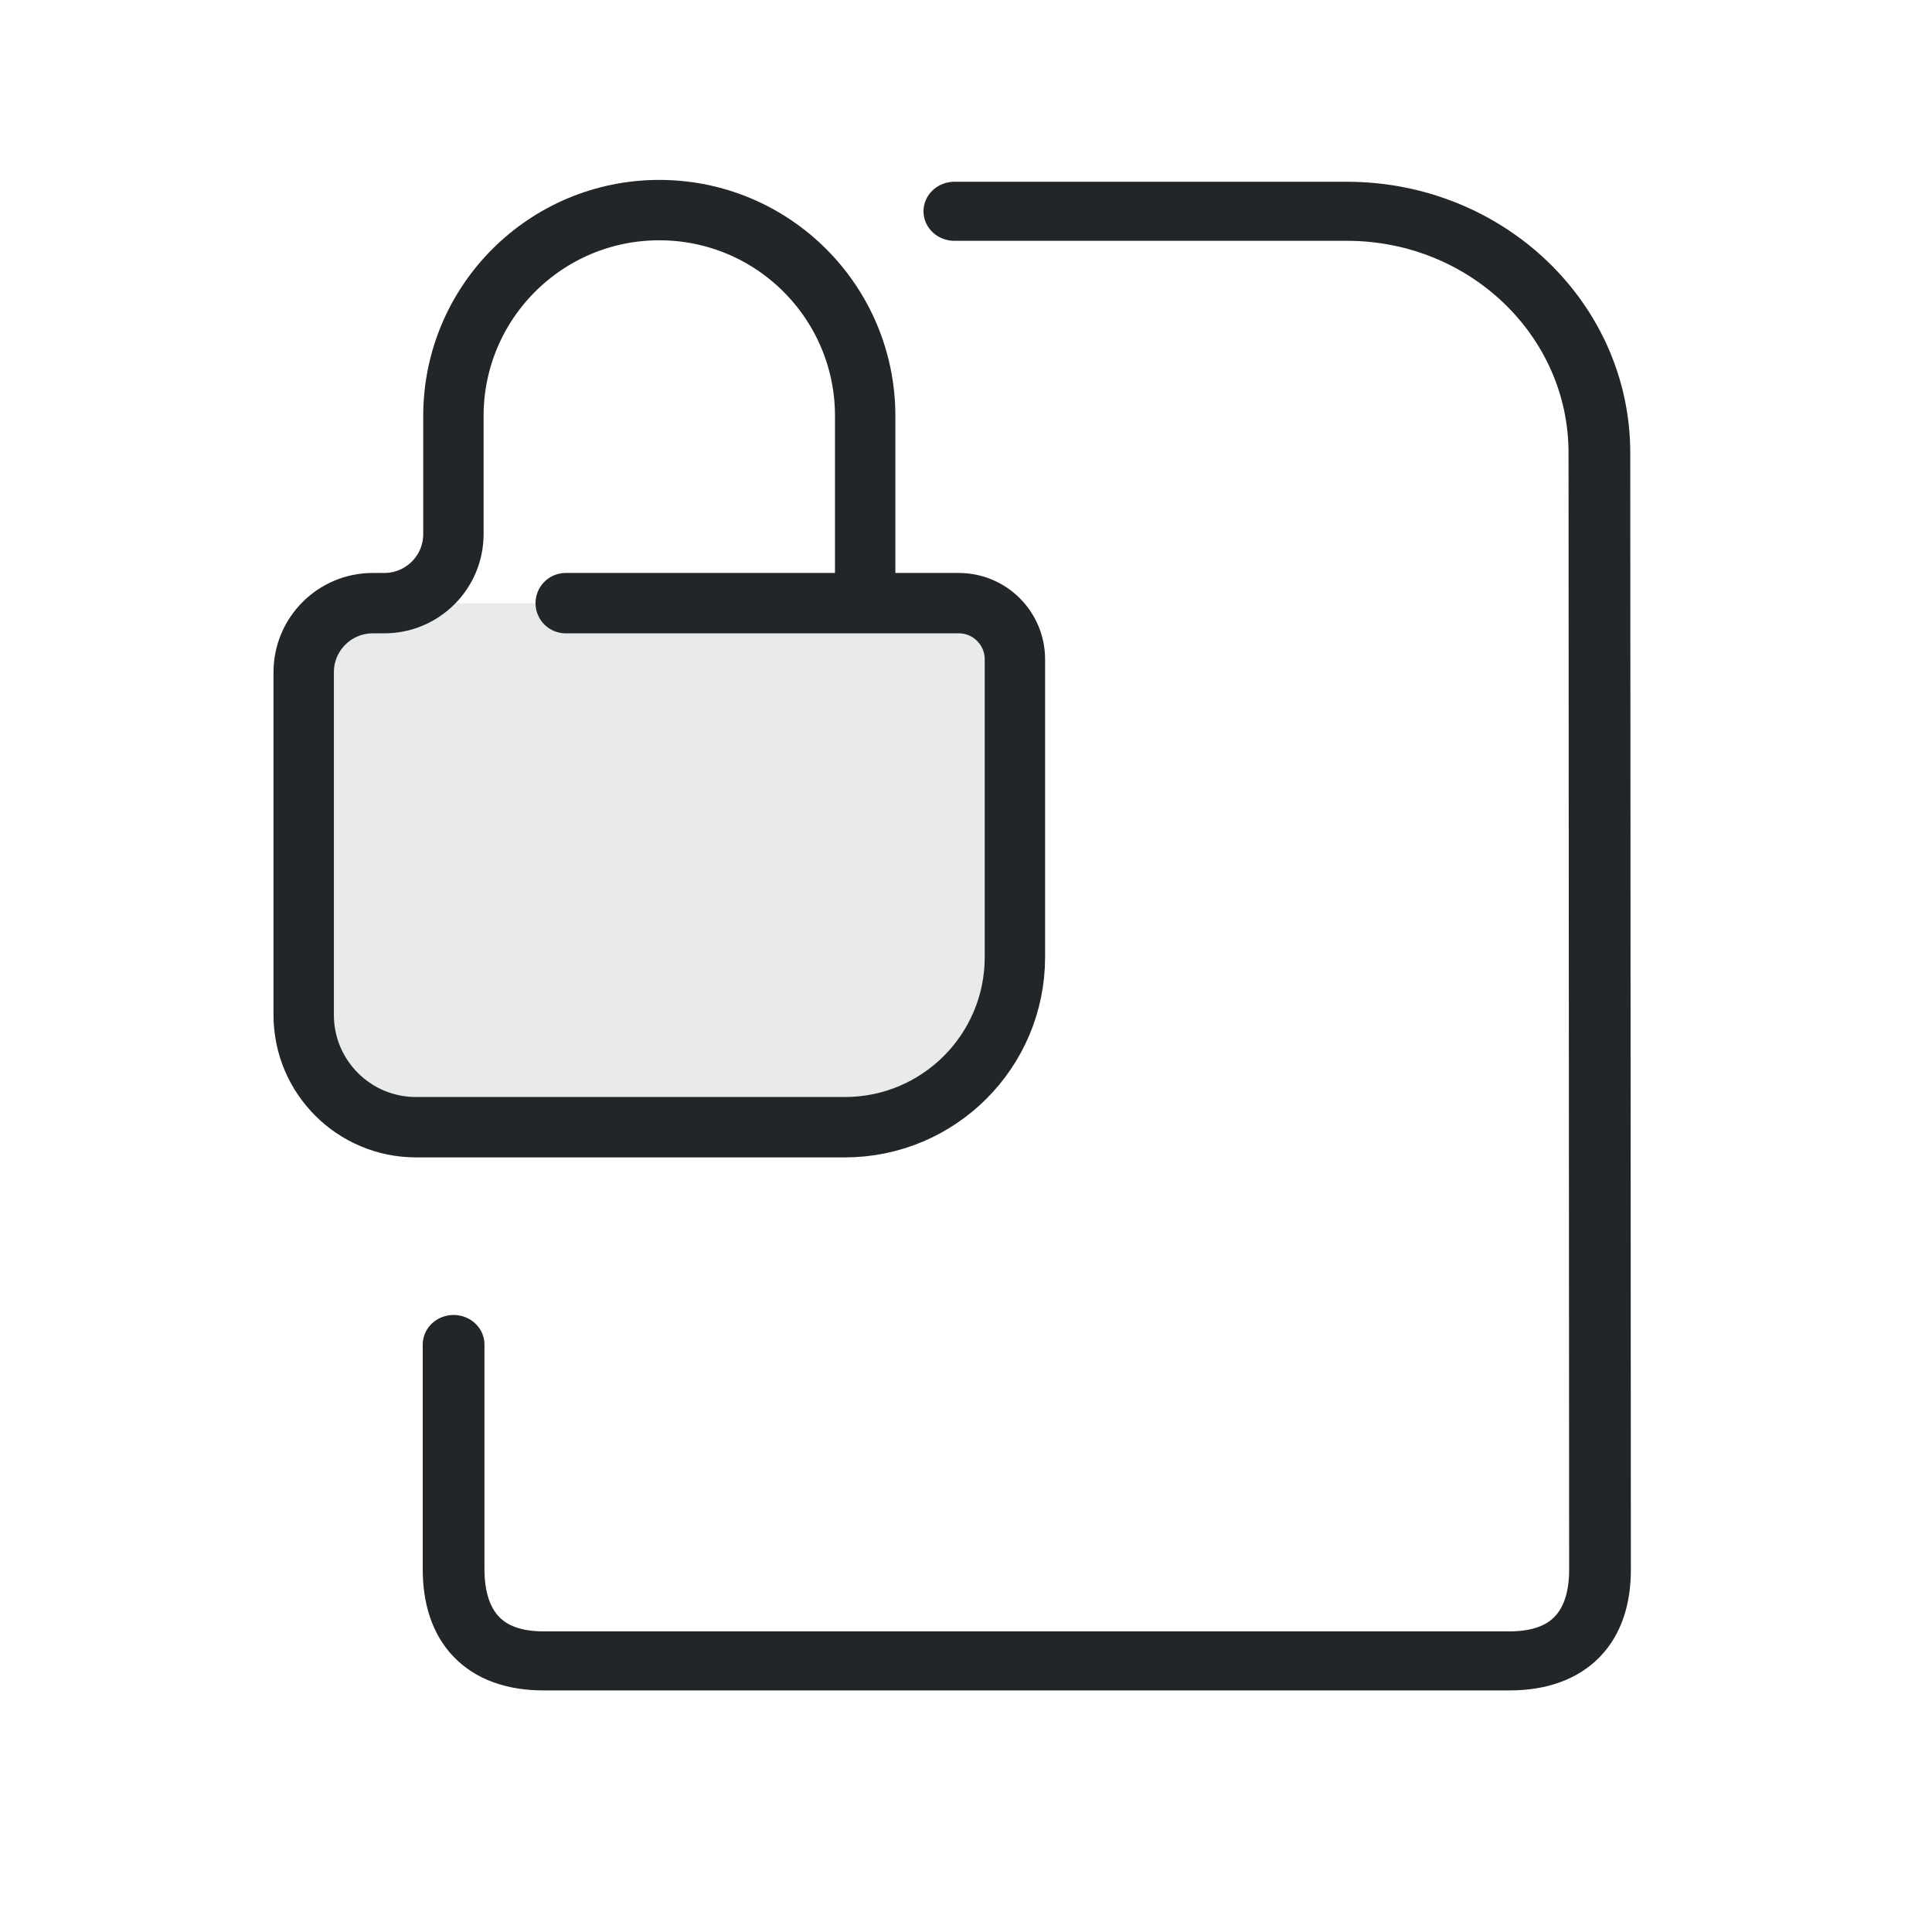
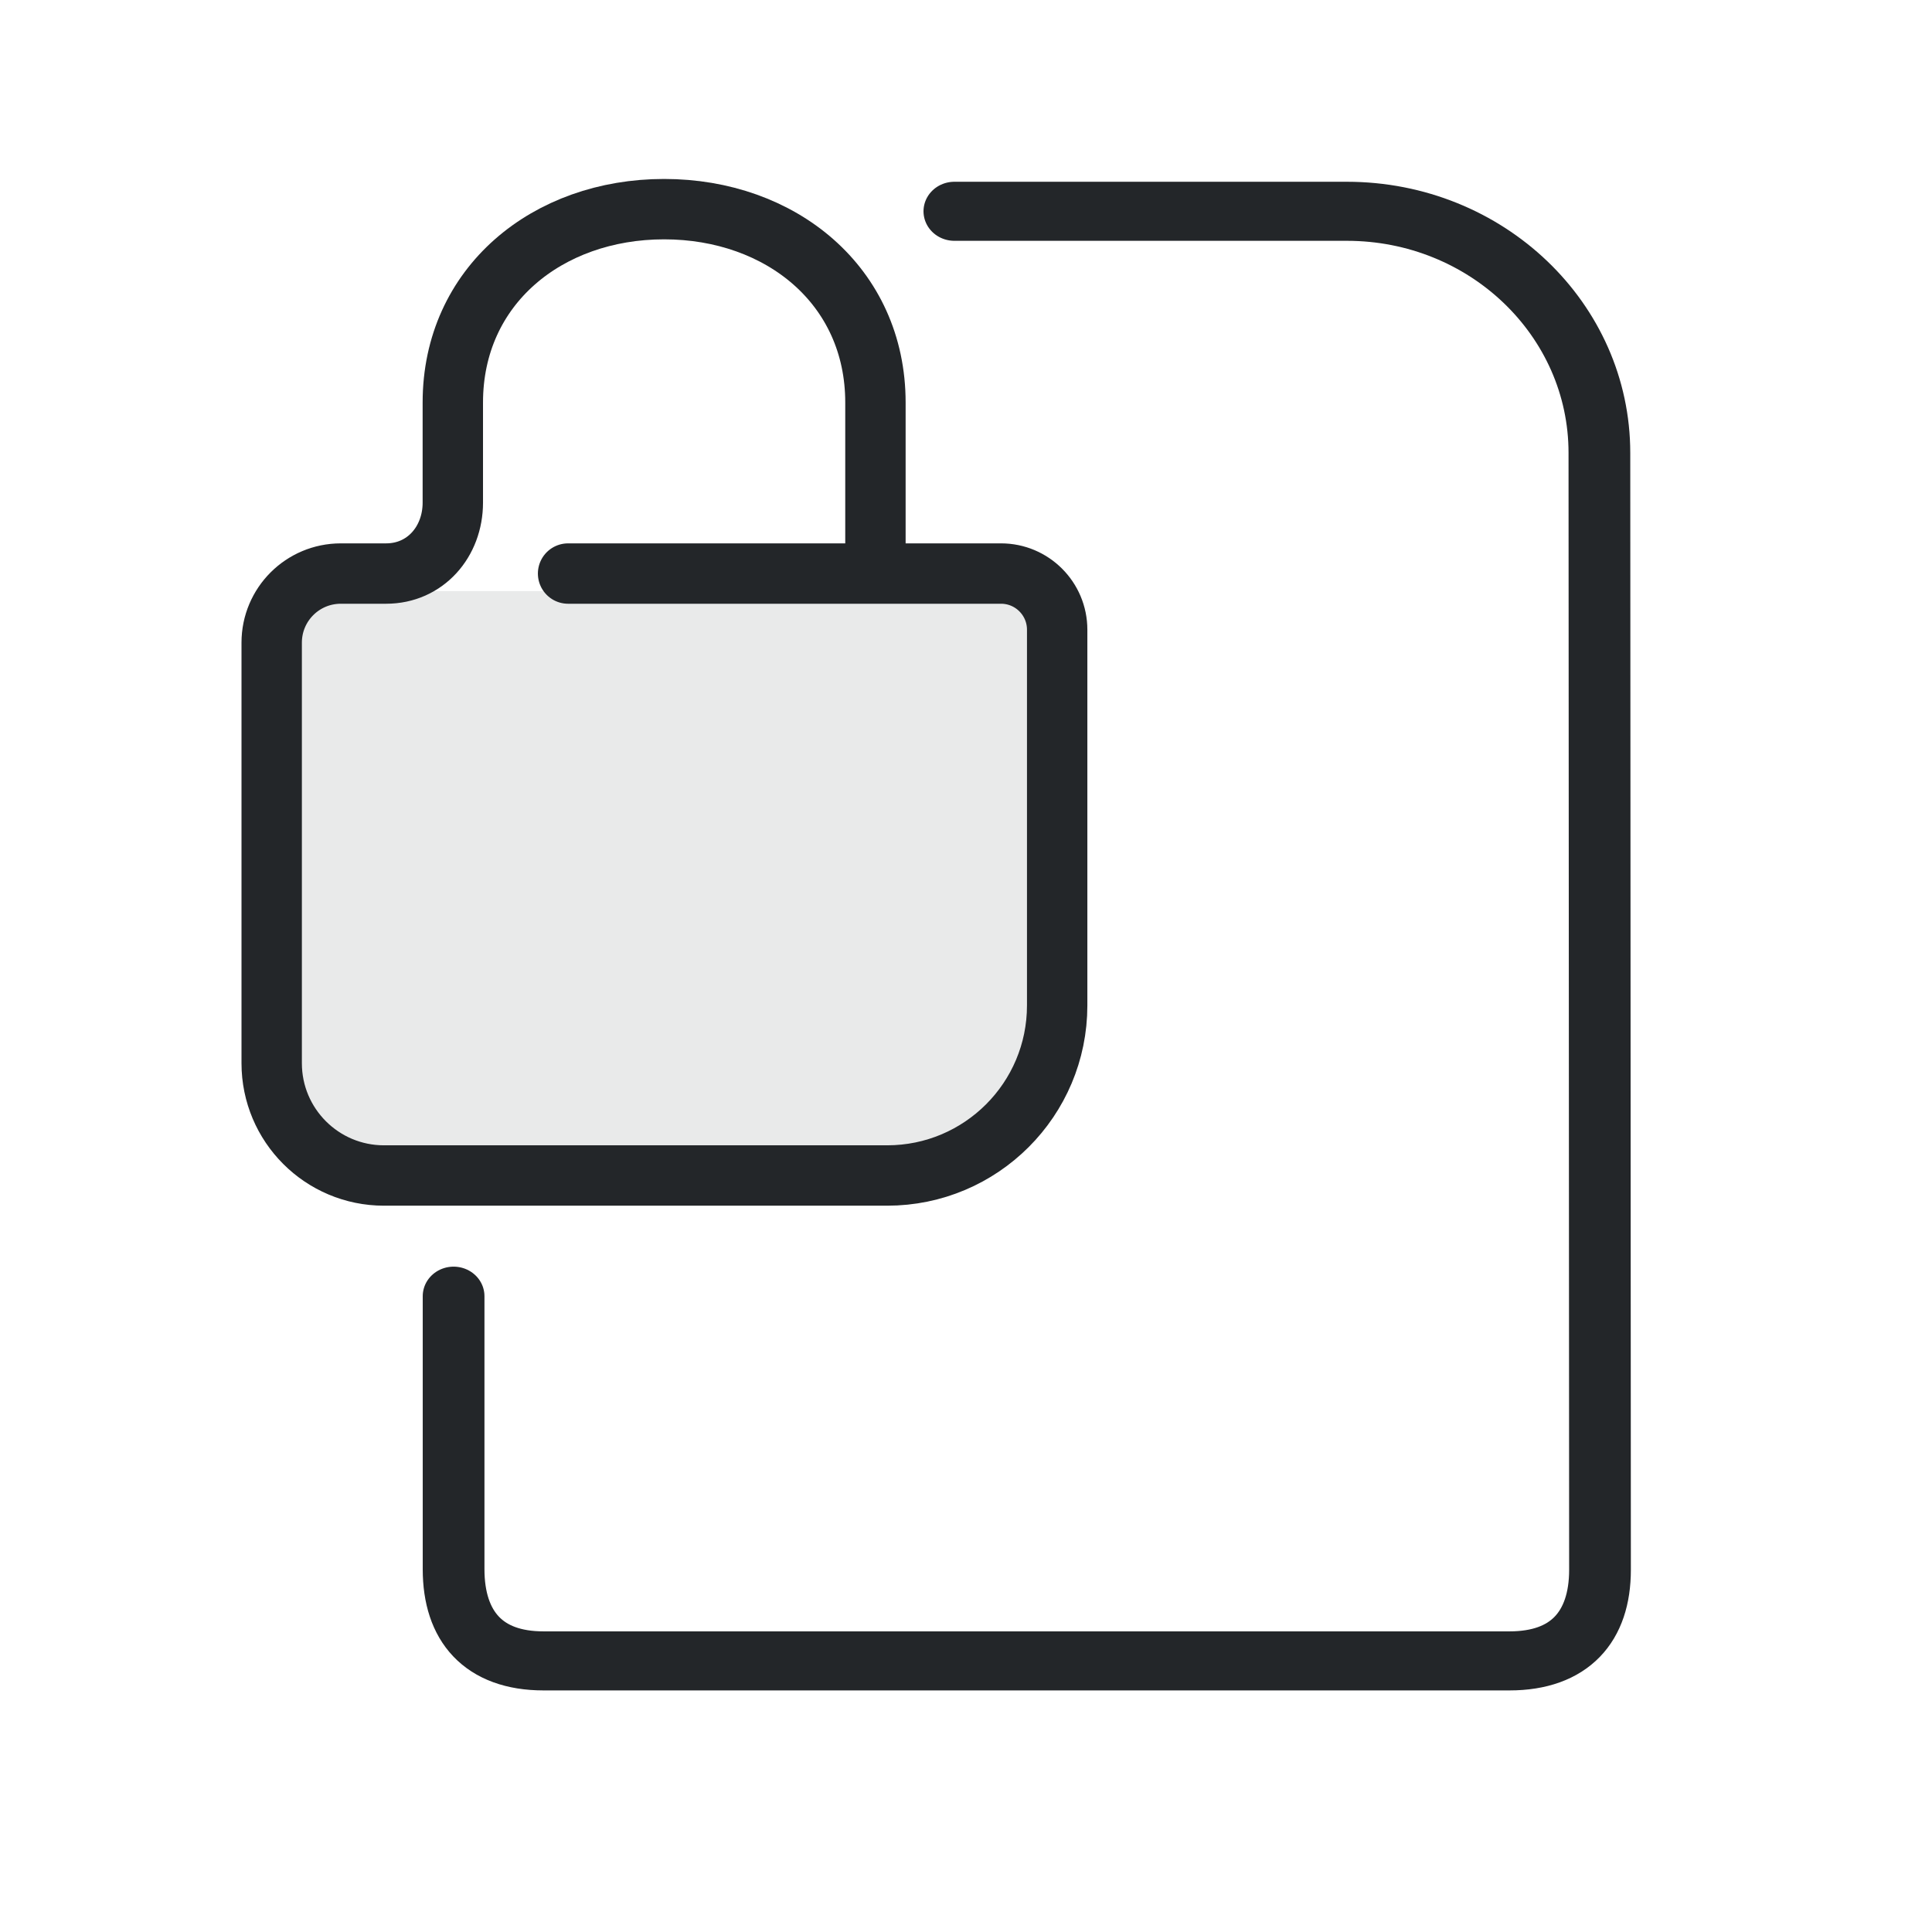
<svg xmlns="http://www.w3.org/2000/svg" width="32" height="32" viewBox="0 0 32 32" version="1.1" id="svg1">
  <defs id="defs1">
    <style id="current-color-scheme">.ColorScheme-Text {color:#232629;}</style>
  </defs>
  <g fill="none" stroke-linecap="round" stroke-linejoin="round" id="g1" transform="matrix(1.67326,0,0,1.600664,-16.70414,-4.205976)" style="stroke-width:0.611">
-     <path class="ColorScheme-Text" d="m 19.43,4.814 h 3.885 c 1.381,0 2.5,1.119 2.5,2.5 l 0.006,11.557 c 0,0.593 -0.303,0.943 -0.896,0.943 l -9.562,0 c -0.593,0 -0.89,-0.356 -0.89,-0.949 v -2.325" stroke="currentColor" id="path1" style="stroke-width:0.611" />
+     <path class="ColorScheme-Text" d="m 19.43,4.814 h 3.885 c 1.381,0 2.5,1.119 2.5,2.5 l 0.006,11.557 c 0,0.593 -0.303,0.943 -0.896,0.943 h -9.562 c -0.593,0 -0.89,-0.356 -0.89,-0.949 v -2.825" stroke="currentColor" id="path1" style="stroke-width:0.611" />
  </g>
-   <g transform="translate(1 1) scale(.62)" stroke-width="1.613" id="g2">
-     <path id="body-fill" d="M 8.346,14.5 H 24 a 1.5,1.5 45 0 1 1.5,1.5 v 9.5 a 3,3 135 0 1 -3,3 H 8 A 1.5,1.5 45 0 1 6.5,27 V 16.346 A 1.846,1.846 135 0 1 8.346,14.5 Z" class="ColorScheme-Text" fill="currentColor" stroke="none" stroke-linecap="round" opacity="0.1" />
-     <path id="lock-contour" d="m 21.5,14.5 v -5 c 0,-3.038 -2.462,-5.5 -5.5,-5.5 -3.038,0 -5.5,2.462 -5.5,5.5 v 3.154 A 1.846,1.846 135 0 1 8.654,14.5 H 8.346 A 1.846,1.846 135 0 0 6.5,16.346 V 25.5 a 3,3 45 0 0 3,3 H 20.958 A 4.542,4.542 135 0 0 25.5,23.958 V 16 A 1.5,1.5 45 0 0 24,14.5 H 13.5" class="ColorScheme-Text" fill="none" stroke="currentColor" stroke-linecap="round" style="stroke-linejoin:round" />
+   <g transform="matrix(0.62,0,0,0.62,0.7,0.8)" stroke-width="1.613" id="g2">
+     <path id="body-fill" d="M 8.346,14.5 H 25.613 c 0.828,0 1.5,0.672 1.5,1.5 v 11.113 c 0,1.657 -1.343,3 -3,3 H 8 c -0.828,0 -1.5,-0.672 -1.5,-1.5 V 16.346 C 6.5,15.326 7.326,14.5 8.346,14.5 Z" class="ColorScheme-Text" fill="currentColor" stroke="none" stroke-linecap="round" opacity="0.1" />
+     <path id="lock-contour" d="M 22.258,14.032 V 9.462 c 0,-3.118 -2.527,-5.165 -5.645,-5.165 -3.118,0 -5.645,2.047 -5.645,5.165 v 2.675 c 0,1.046 -0.735,1.895 -1.782,1.895 H 7.975 c -1.02,0 -1.846,0.826 -1.846,1.846 v 11.235 c 0,1.657 1.343,3 3,3 H 22.571 c 2.508,0 4.542,-2.033 4.542,-4.542 V 15.532 c 0,-0.828 -0.672,-1.5 -1.5,-1.5 H 14.047" class="ColorScheme-Text" fill="none" stroke="currentColor" stroke-linecap="round" style="stroke-linejoin:round" />
  </g>
</svg>
